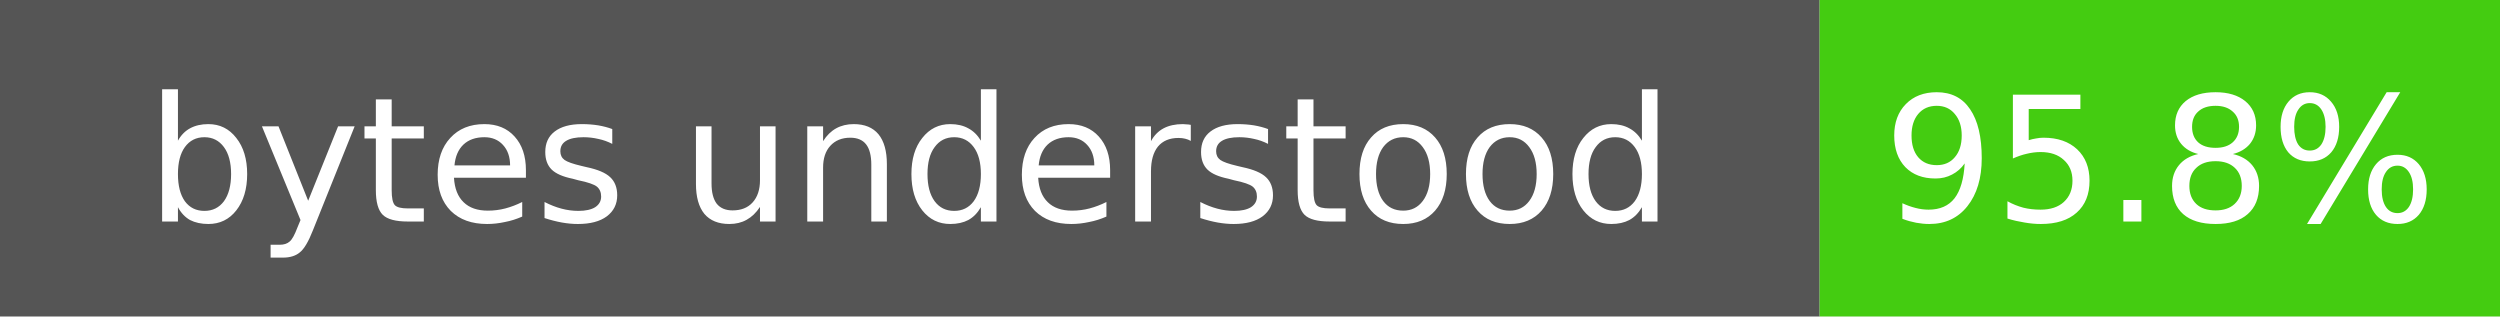
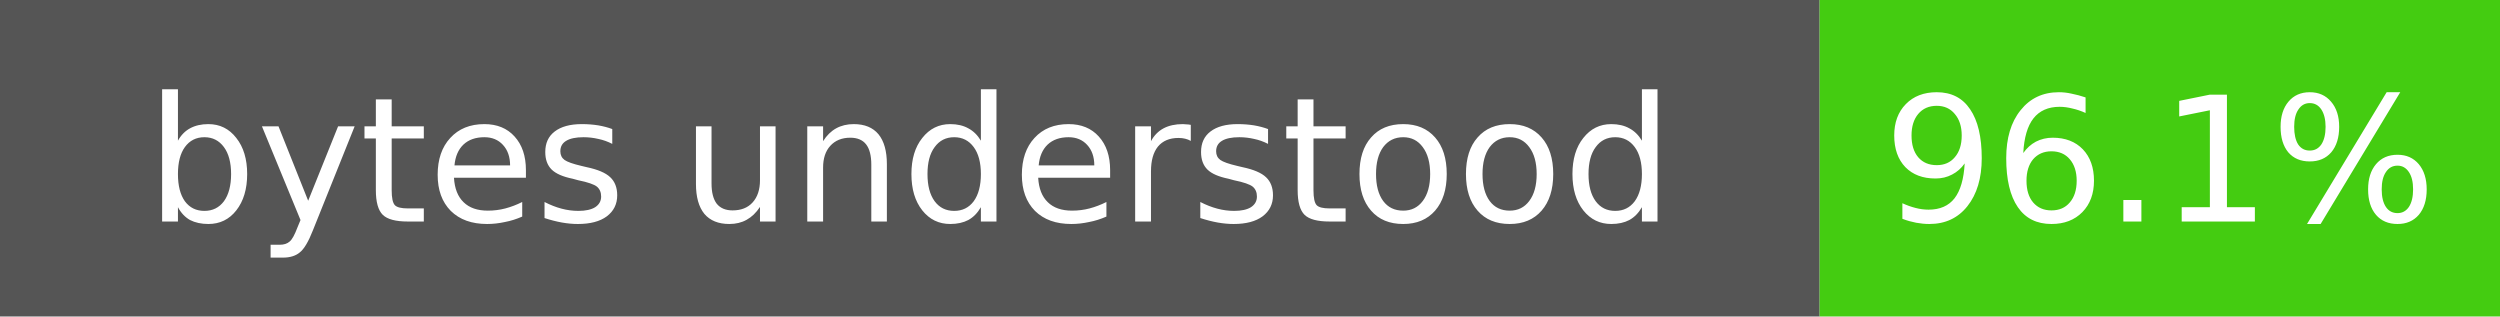
- <svg xmlns="http://www.w3.org/2000/svg" width="158" height="20" role="img" aria-label="bytes understood: 95.8%">
+ <svg xmlns="http://www.w3.org/2000/svg" width="158" height="20" role="img" aria-label="bytes understood: 96.1%">
  <rect width="115" height="20" fill="#555555" />
  <rect x="115" width="43" height="20" fill="#44cc11" />
  <g fill="#ffffff" text-anchor="middle" font-family="Verdana,Geneva,DejaVu Sans,sans-serif" font-size="11">
    <text x="57.5" y="14">bytes understood</text>
-     <text x="136.5" y="14">95.8%</text>
+     <text x="136.5" y="14">96.1%</text>
  </g>
</svg>
